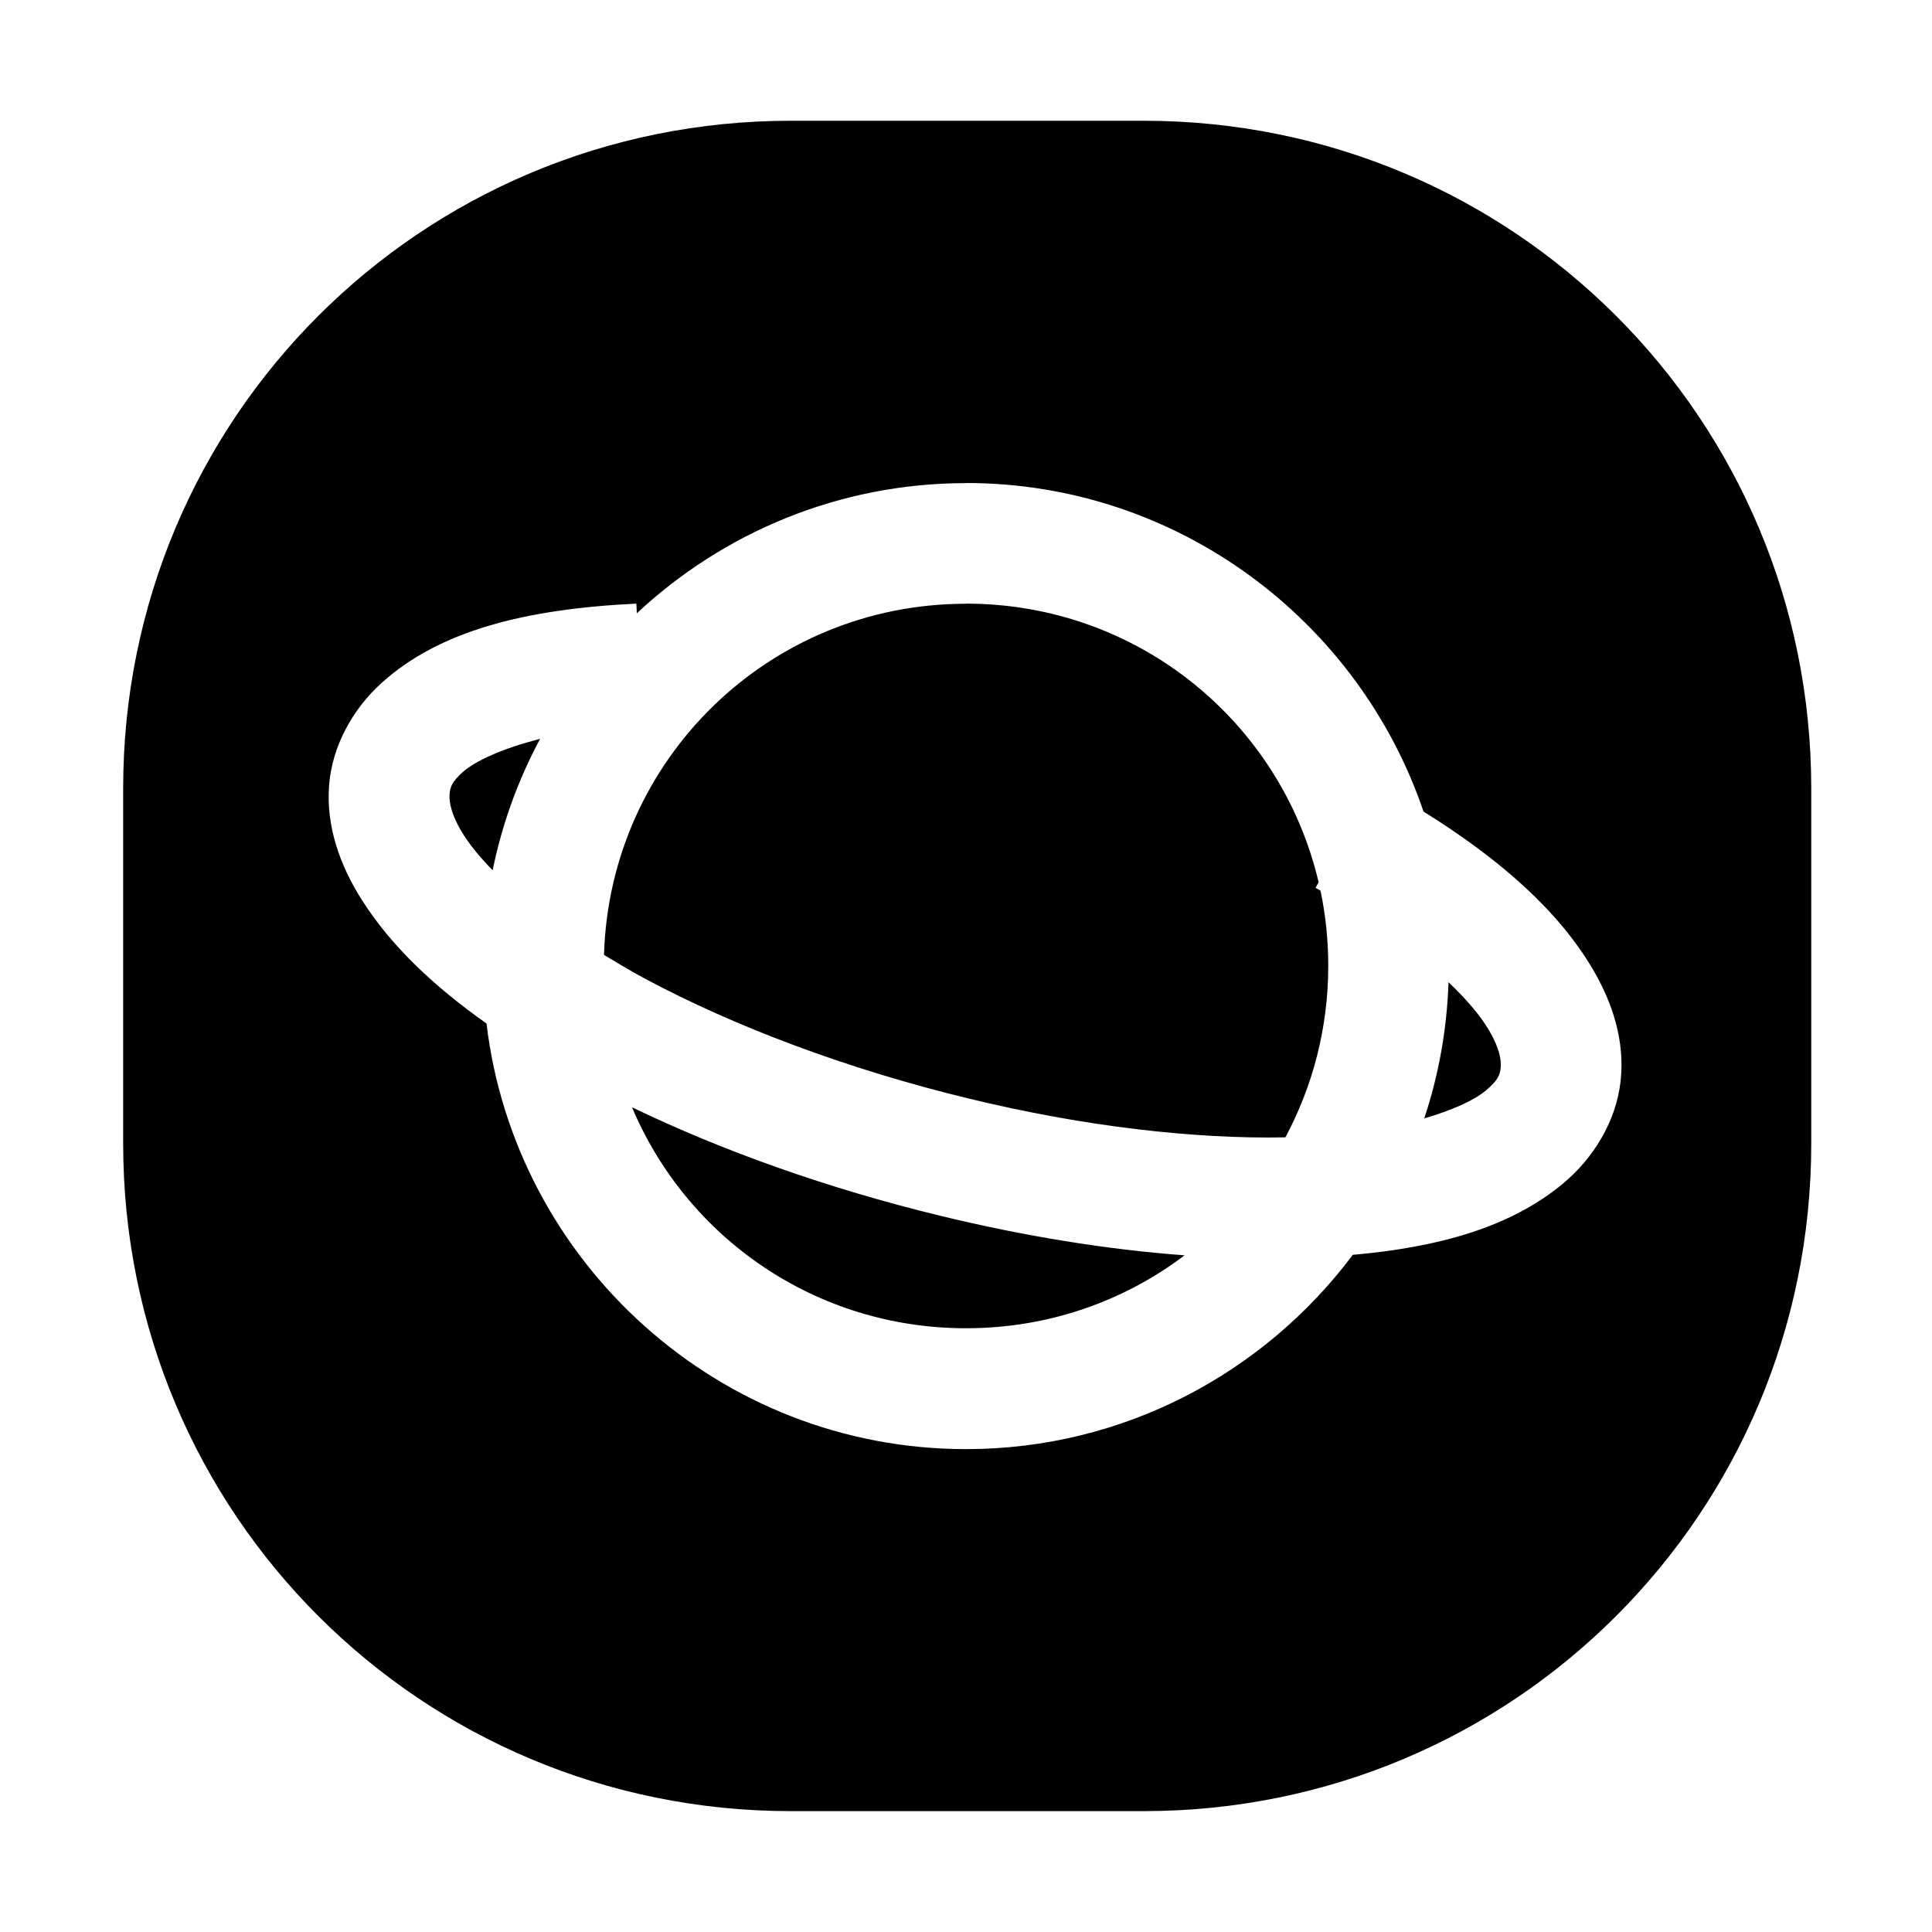
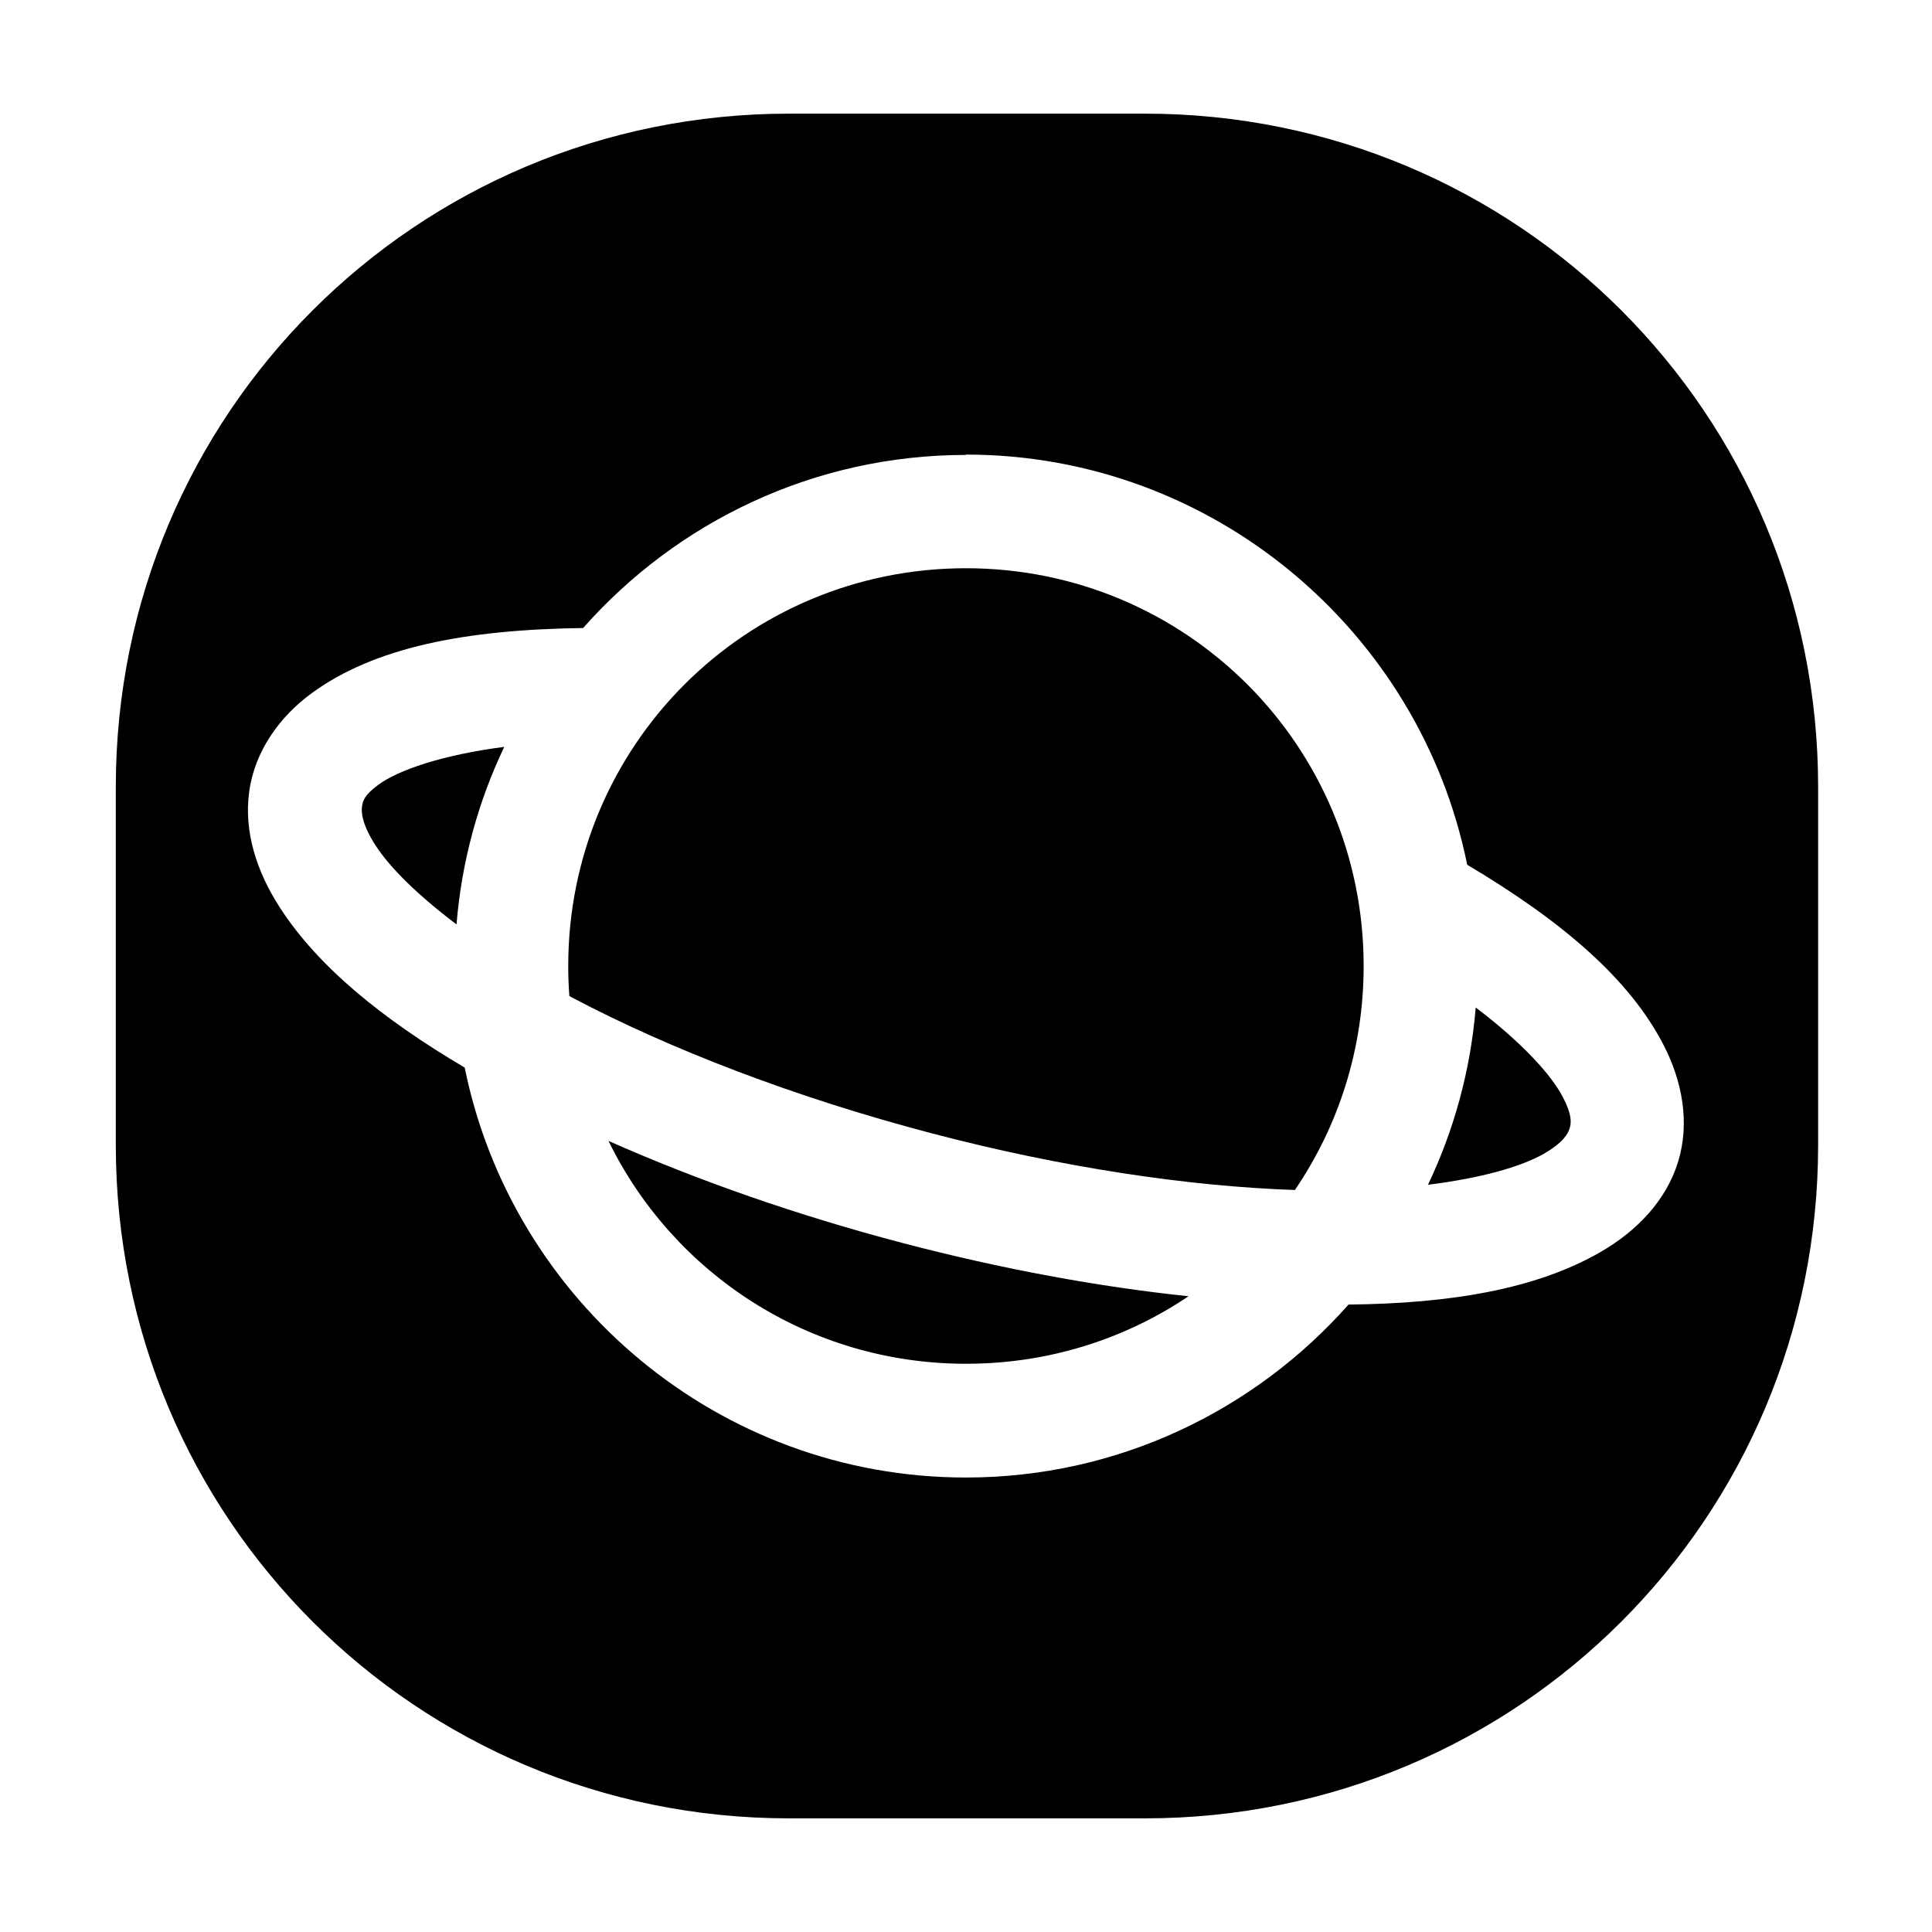
- <svg xmlns="http://www.w3.org/2000/svg" width="16" height="16" version="1.1" viewBox="0 0 16 16">
-   <path d="m6.549 1c-3.063 0-5.529 2.466-5.529 5.529v2.941c0 3.063 2.466 5.529 5.529 5.529h2.922c3.063 0 5.529-2.466 5.529-5.529v-2.941c0-3.063-2.466-5.529-5.529-5.529h-2.922zm1.451 3c1.756 0 3.253 1.142 3.789 2.721.643.4 1.117.825 1.398 1.299.169.285.271.604.234.934s-.221.636-.482.852c-.438.362-1.034.524-1.736.586-.731.976-1.895 1.609-3.203 1.609-2.043 0-3.735-1.545-3.971-3.525-.437-.308-.79-.643-1.029-1.018-.189-.296-.299-.619-.275-.949.024-.33.196-.637.436-.854.48-.433 1.192-.612 2.109-.656l.004.08c.715-.668 1.675-1.078 2.727-1.078zm0 1c-1.632 0-2.95 1.289-2.998 2.908.108.065.218.132.336.195.741.397 1.678.751 2.682.994.958.233 1.875.337 2.625.322.226-.422.355-.905.355-1.42 0-.214-.022-.422-.064-.623-.014-.008-.027-.016-.041-.023l.025-.047c-.311-1.326-1.496-2.307-2.92-2.307zm-3.527 1.119c-.319.081-.54.185-.643.277-.088.08-.103.123-.107.184-.004.061.012.17.119.338.057.089.138.187.238.289.078-.385.212-.751.393-1.088zm7.523 2.014c-.013.393-.082.772-.201 1.129.234-.068.411-.149.508-.229.105-.087.119-.134.125-.191.006-.058-.007-.159-.098-.312-.068-.115-.181-.25-.334-.396zm-6.762 1.037c.454 1.078 1.518 1.83 2.766 1.83.682 0 1.308-.224 1.81-.604-.637-.047-1.321-.157-2.025-.328-.926-.225-1.798-.535-2.551-.898z" />
+ <svg xmlns="http://www.w3.org/2000/svg" width="17" height="17" version="1.1" viewBox="0 0 17 17">
+   <path d="m6.943 1c-3.282 0-5.924 2.642-5.924 5.924v3.152c0 3.282 2.642 5.924 5.924 5.924h3.131c3.282 0 5.924-2.642 5.924-5.924v-3.152c0-3.282-2.642-5.924-5.924-5.924h-3.131zm1.557 3c2.174 0 3.995 1.555 4.41 3.609.841.5 1.432 1.008 1.73 1.59.161.313.231.677.127 1.02-.104.343-.363.613-.686.799-.568.327-1.322.452-2.215.461-.825.932-2.029 1.522-3.367 1.522-2.174 0-3.994-1.554-4.41-3.607-.721-.426-1.286-.883-1.625-1.406-.205-.317-.32-.669-.271-1.023.048-.354.267-.659.549-.865.553-.404 1.349-.56 2.389-.574.825-.933 2.03-1.523 3.369-1.523zm0 1c-1.939 0-3.5 1.561-3.5 3.5 0 .089.003.176.01.264.007.004.014.008.021.012.867.458 1.973.883 3.17 1.197 1.147.301 2.258.466 3.193.498.382-.561.605-1.238.605-1.971 0-1.939-1.561-3.5-3.5-3.5zm-4.064 1.572c-.547.071-.932.205-1.105.332-.123.09-.139.141-.146.195-.007.054.003.16.121.342.128.198.376.44.711.693.045-.555.191-1.082.42-1.562zm8.549 2.293c-.045.554-.192 1.081-.42 1.56.457-.057.815-.156 1.02-.273.171-.099.212-.176.227-.225.015-.049.02-.12-.059-.271-.102-.199-.362-.483-.768-.791zm-7.631 1.174c.568 1.163 1.761 1.961 3.147 1.961.726 0 1.399-.218 1.957-.594-.79-.083-1.64-.239-2.51-.467-.934-.245-1.814-.554-2.594-.9z" />
</svg>
